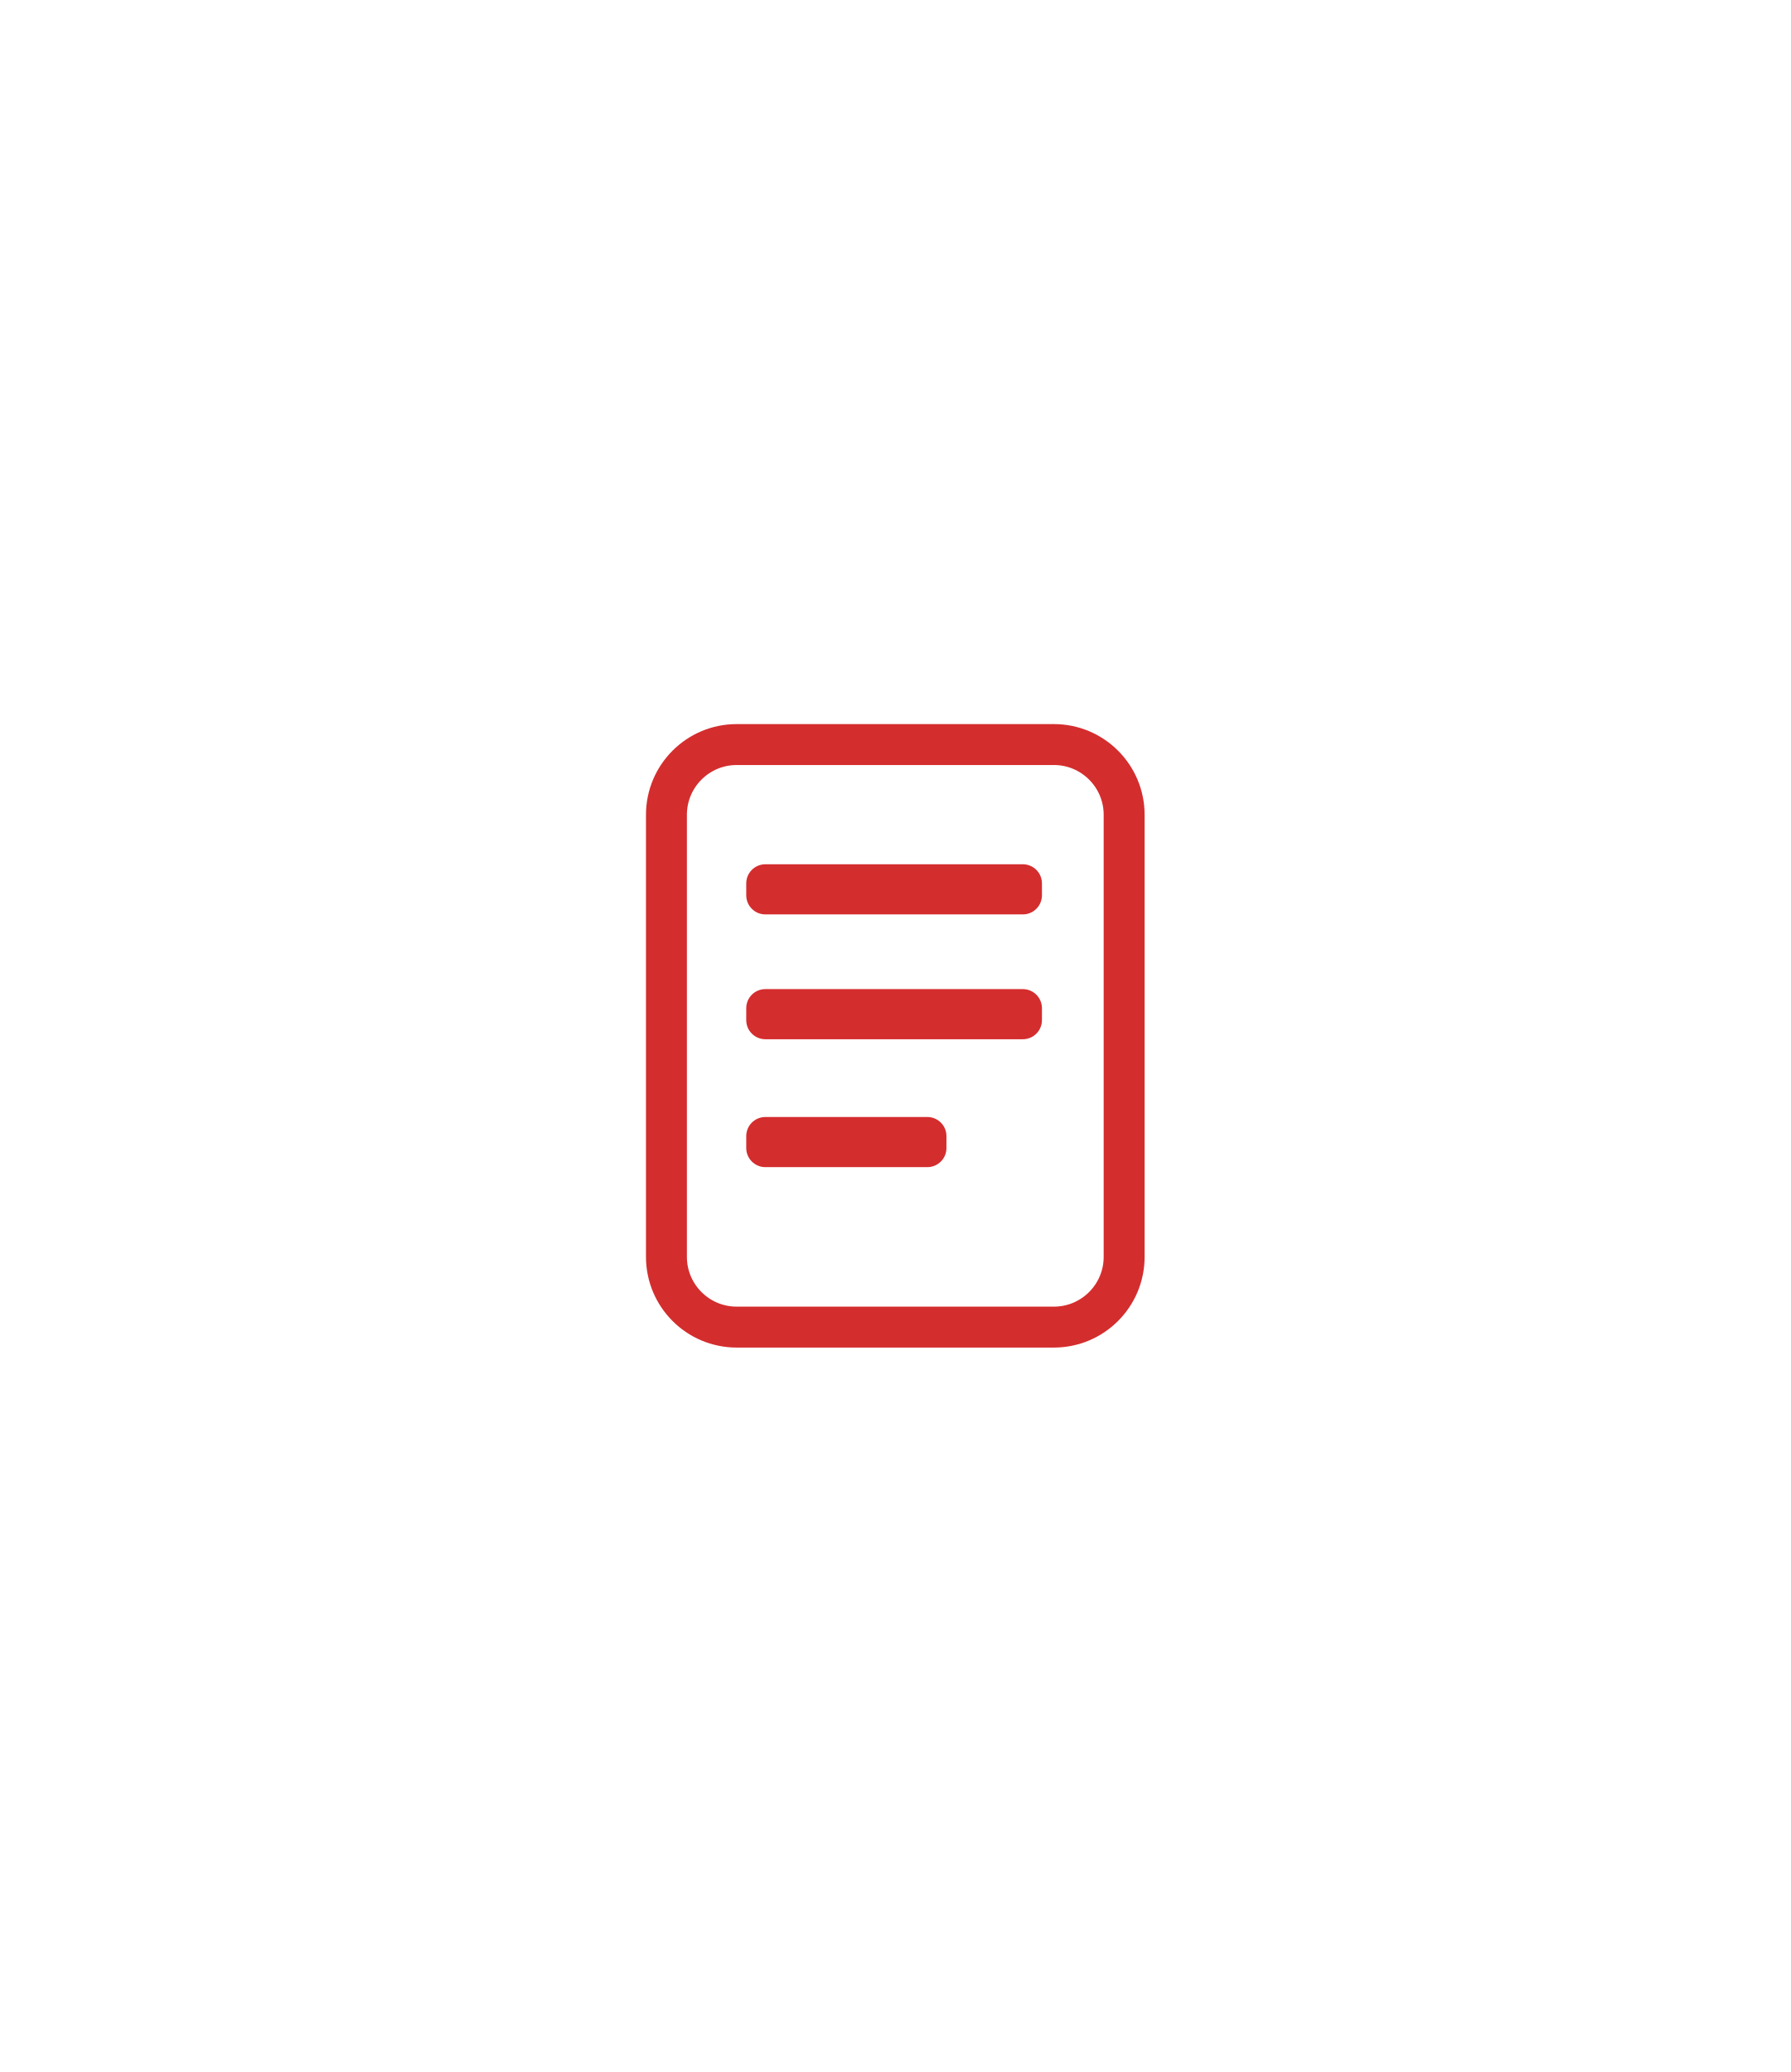
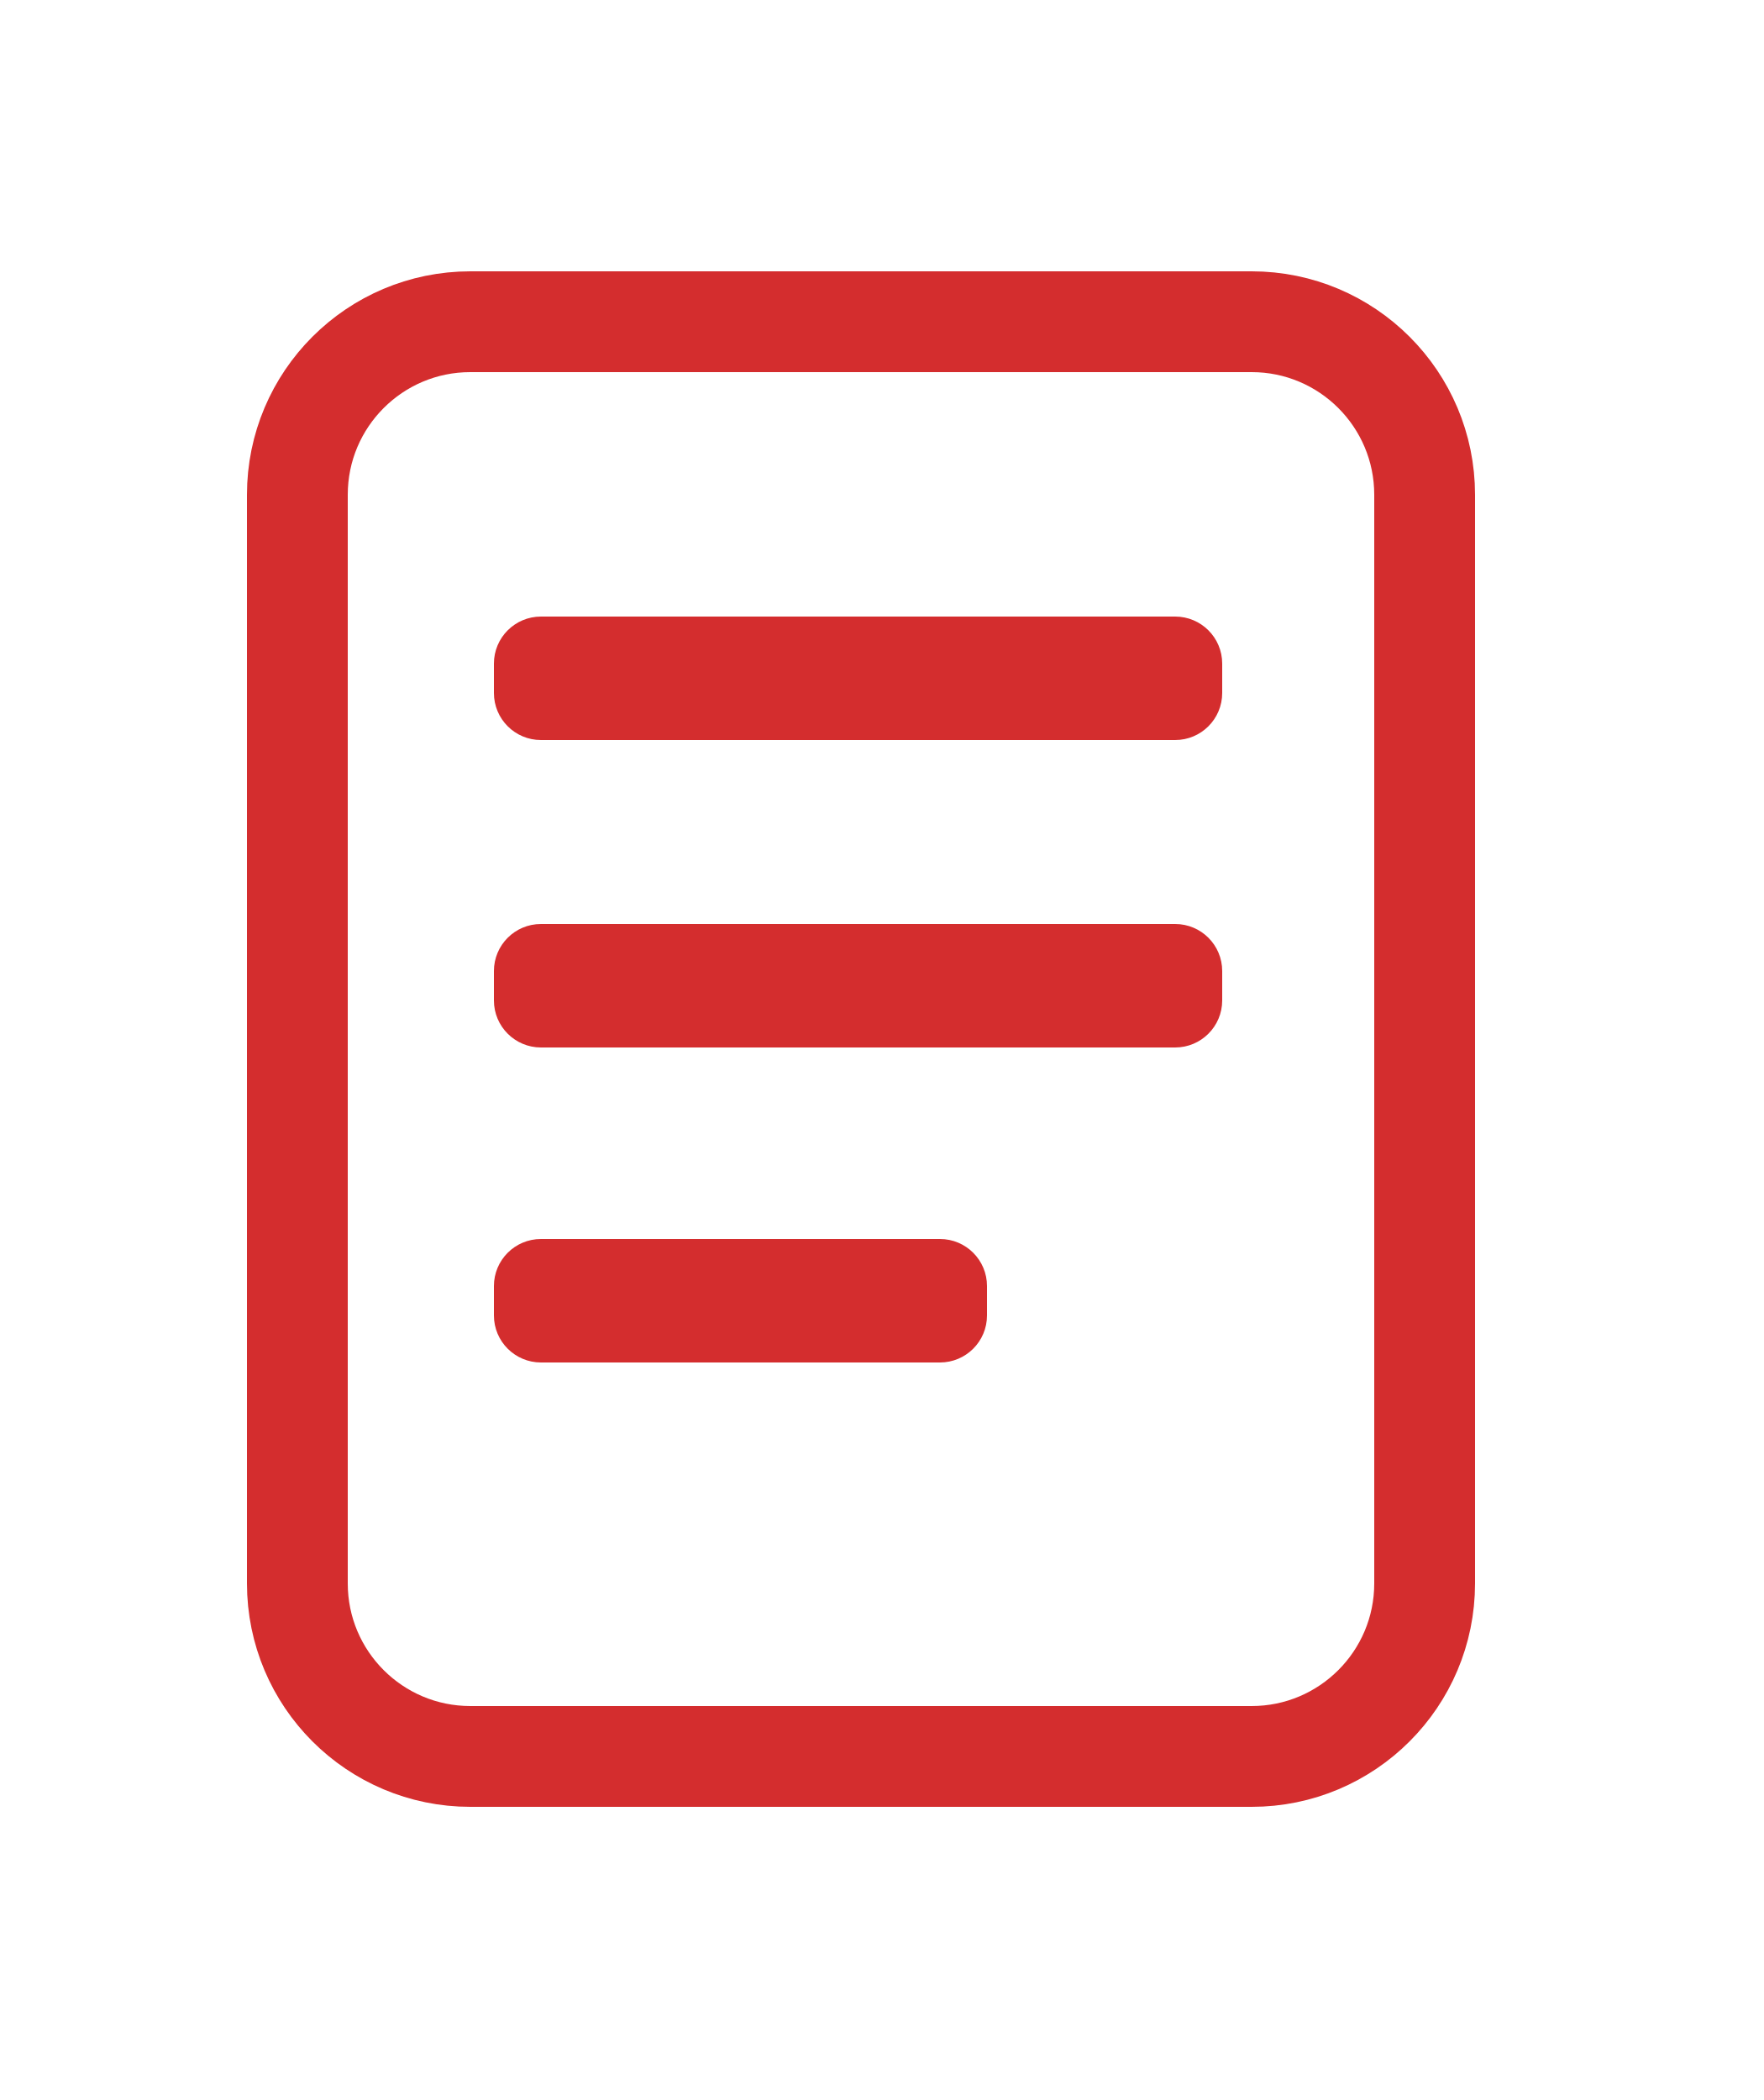
- <svg xmlns="http://www.w3.org/2000/svg" id="_Слой_1" data-name="Слой_1" version="1.1" viewBox="0 0 52.5 60.75">
-   <defs>
-     <style>
-       .st0 {
-         fill: #d42d2e;
-       }
- 
-       .st1 {
-         fill: none;
-         stroke: #d42d2e;
-         stroke-miterlimit: 10;
-         stroke-width: 1.2px;
-       }
- 
-       .st2 {
-         fill: #2c8503;
-       }
-     </style>
-   </defs>
-   <path class="st2" d="M-24.47,28.81c0-.13-.05-.32.08-.39,0,.13.04.32-.08.39Z" />
-   <rect class="st1" x="19.54" y="21.83" width="13.42" height="17.08" rx="2.06" ry="2.06" />
-   <rect class="st0" x="21.88" y="25.34" width="8.67" height="1.47" rx=".56" ry=".56" />
-   <rect class="st0" x="21.88" y="29" width="8.67" height="1.47" rx=".56" ry=".56" />
-   <rect class="st0" x="21.88" y="32.75" width="5.87" height="1.47" rx=".56" ry=".56" />
-   <path class="st1" d="M-21.71,34.43l1.81,5.56c.06.19.23.31.43.31h5.84c.44,0,.62.56.27.82l-4.73,3.44c-.16.12-.22.32-.16.51l1.81,5.56c.14.42-.34.76-.7.51l-4.73-3.44c-.16-.12-.37-.12-.53,0l-4.73,3.44c-.35.26-.83-.09-.7-.51l1.81-5.56c.06-.19,0-.39-.16-.51l-4.73-3.44c-.35-.26-.17-.82.27-.82h5.84c.2,0,.37-.13.43-.31l1.81-5.56c.14-.42.72-.42.86,0Z" />
+ <svg xmlns="http://www.w3.org/2000/svg" viewBox="16 18 21 25" fill="none">
+   <rect x="19.54" y="21.83" width="13.42" height="17.08" rx="2.06" ry="2.06" stroke="#d42d2e" stroke-width="1.2" />
+   <rect x="21.88" y="25.34" width="8.67" height="1.47" rx=".56" fill="#d42d2e" />
+   <rect x="21.88" y="29" width="8.67" height="1.47" rx=".56" fill="#d42d2e" />
+   <rect x="21.88" y="32.75" width="5.87" height="1.47" rx=".56" fill="#d42d2e" />
</svg>
